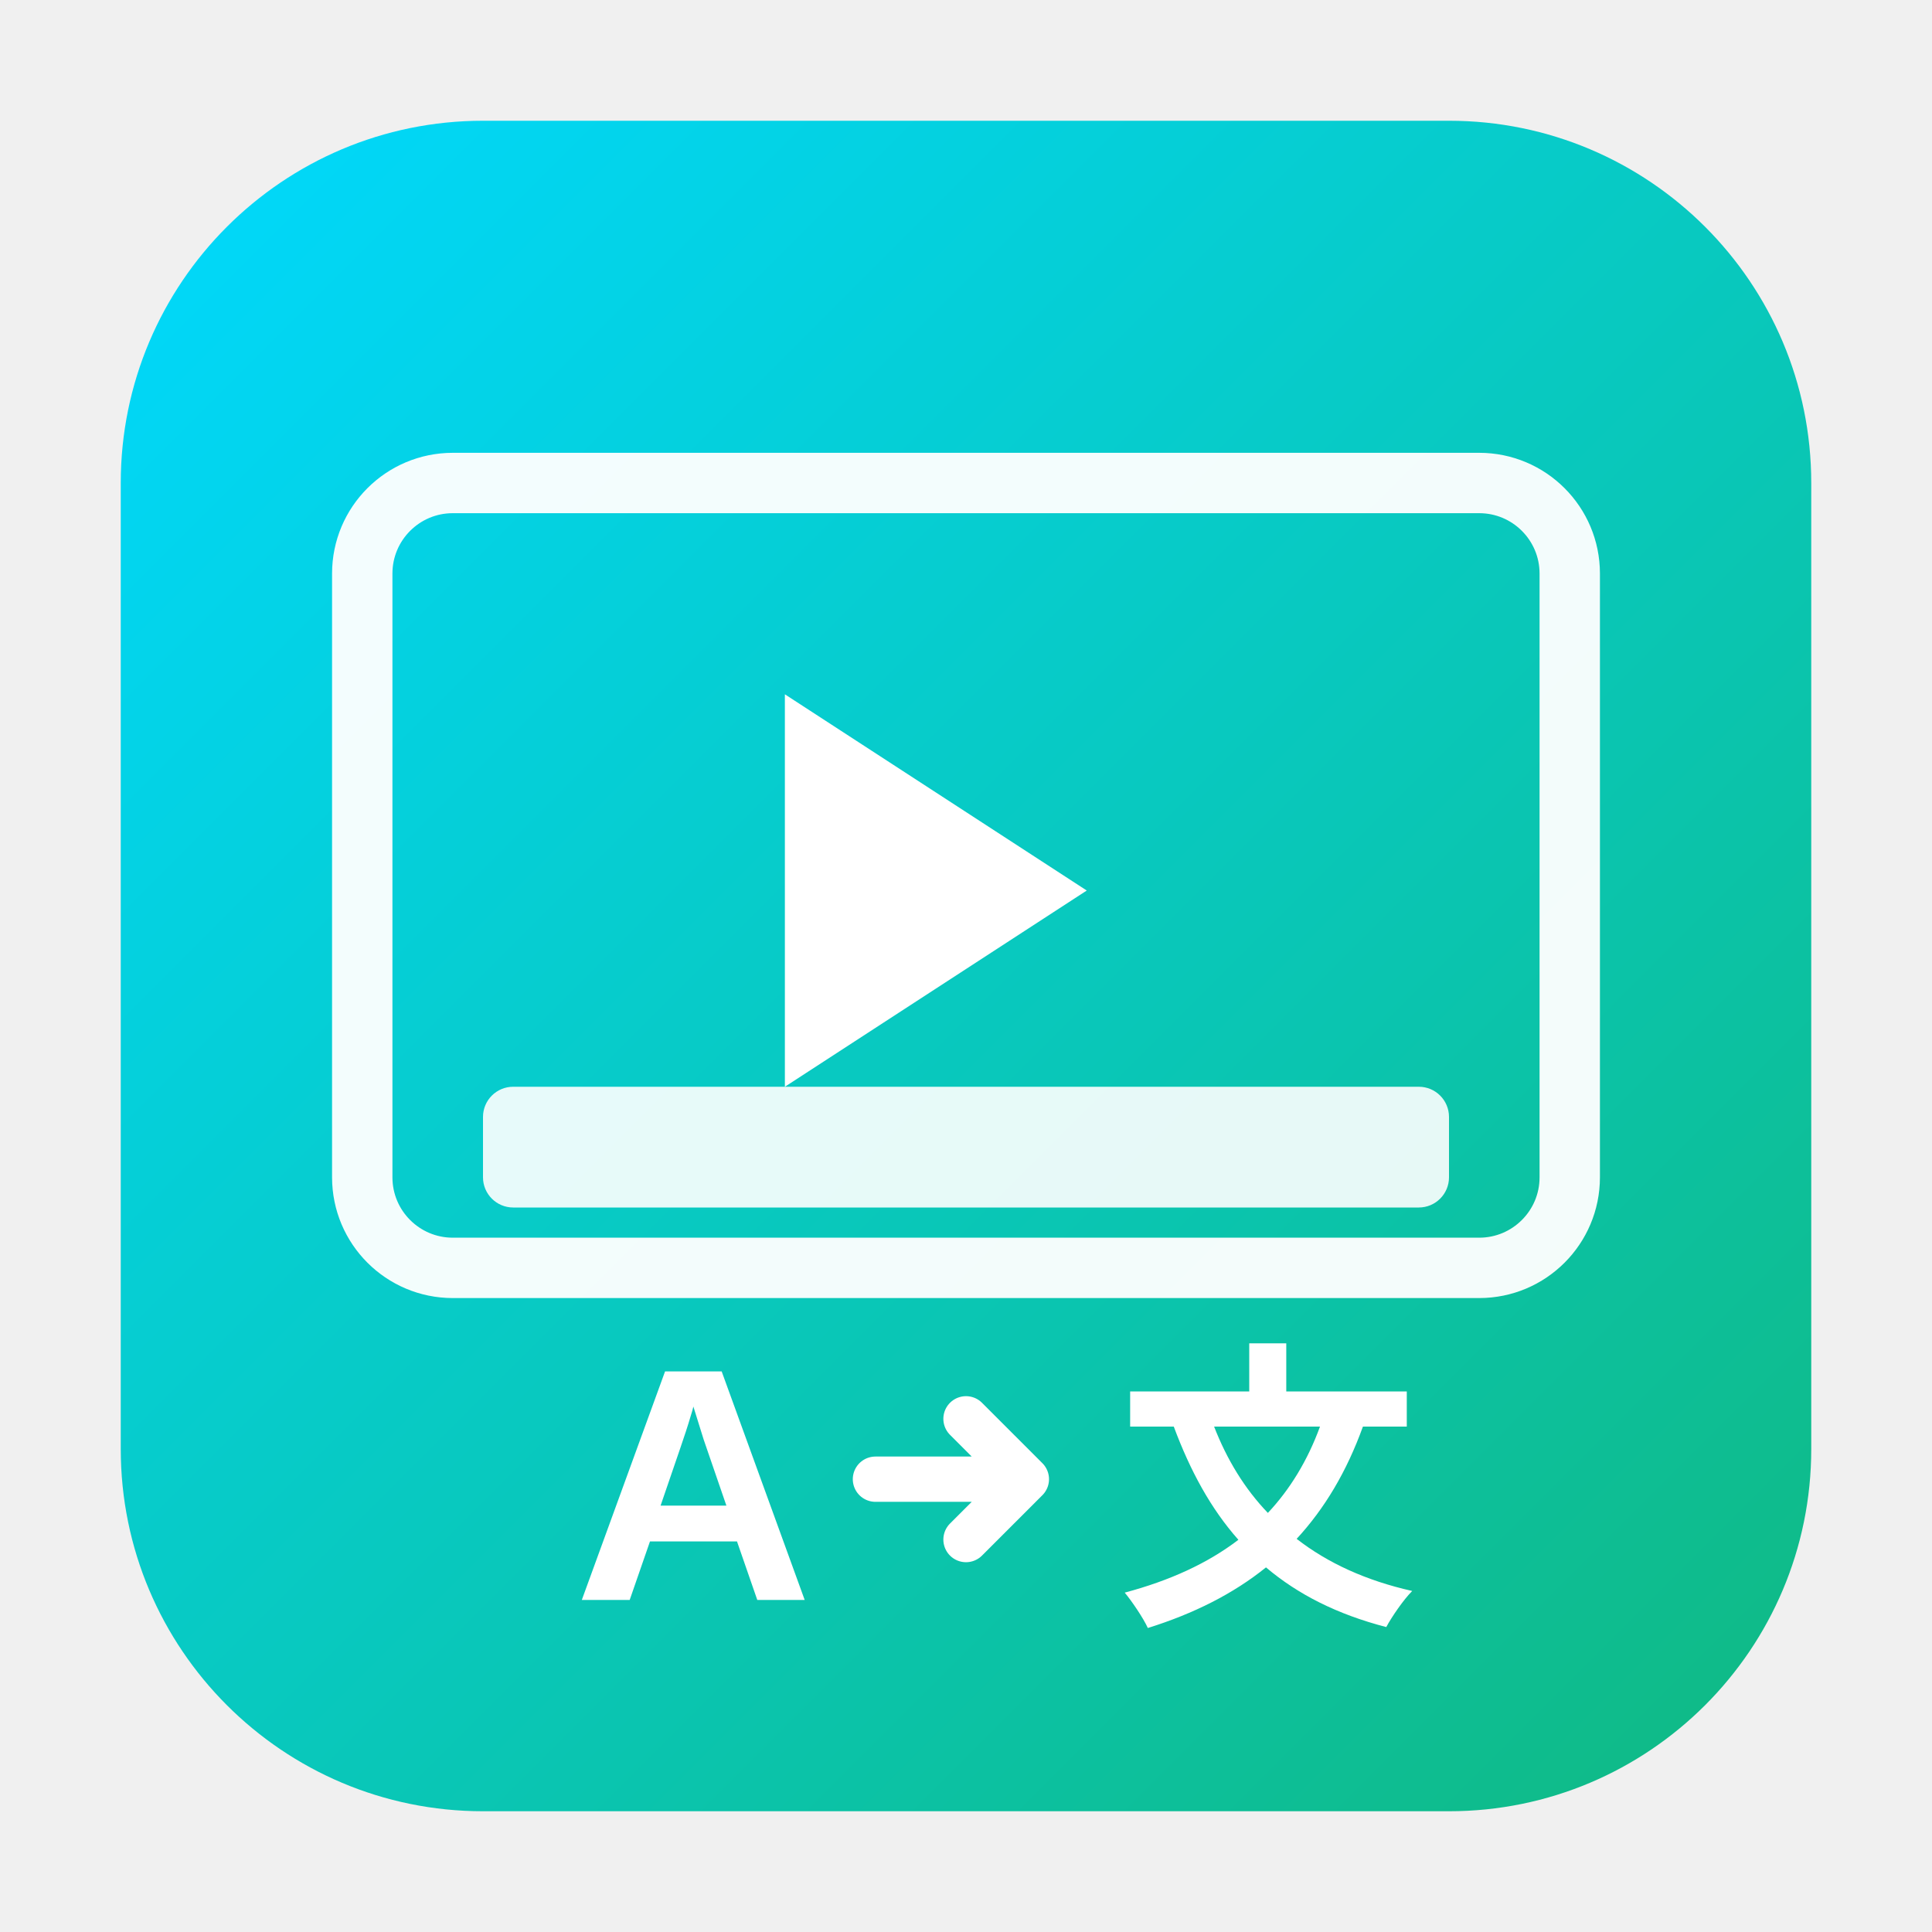
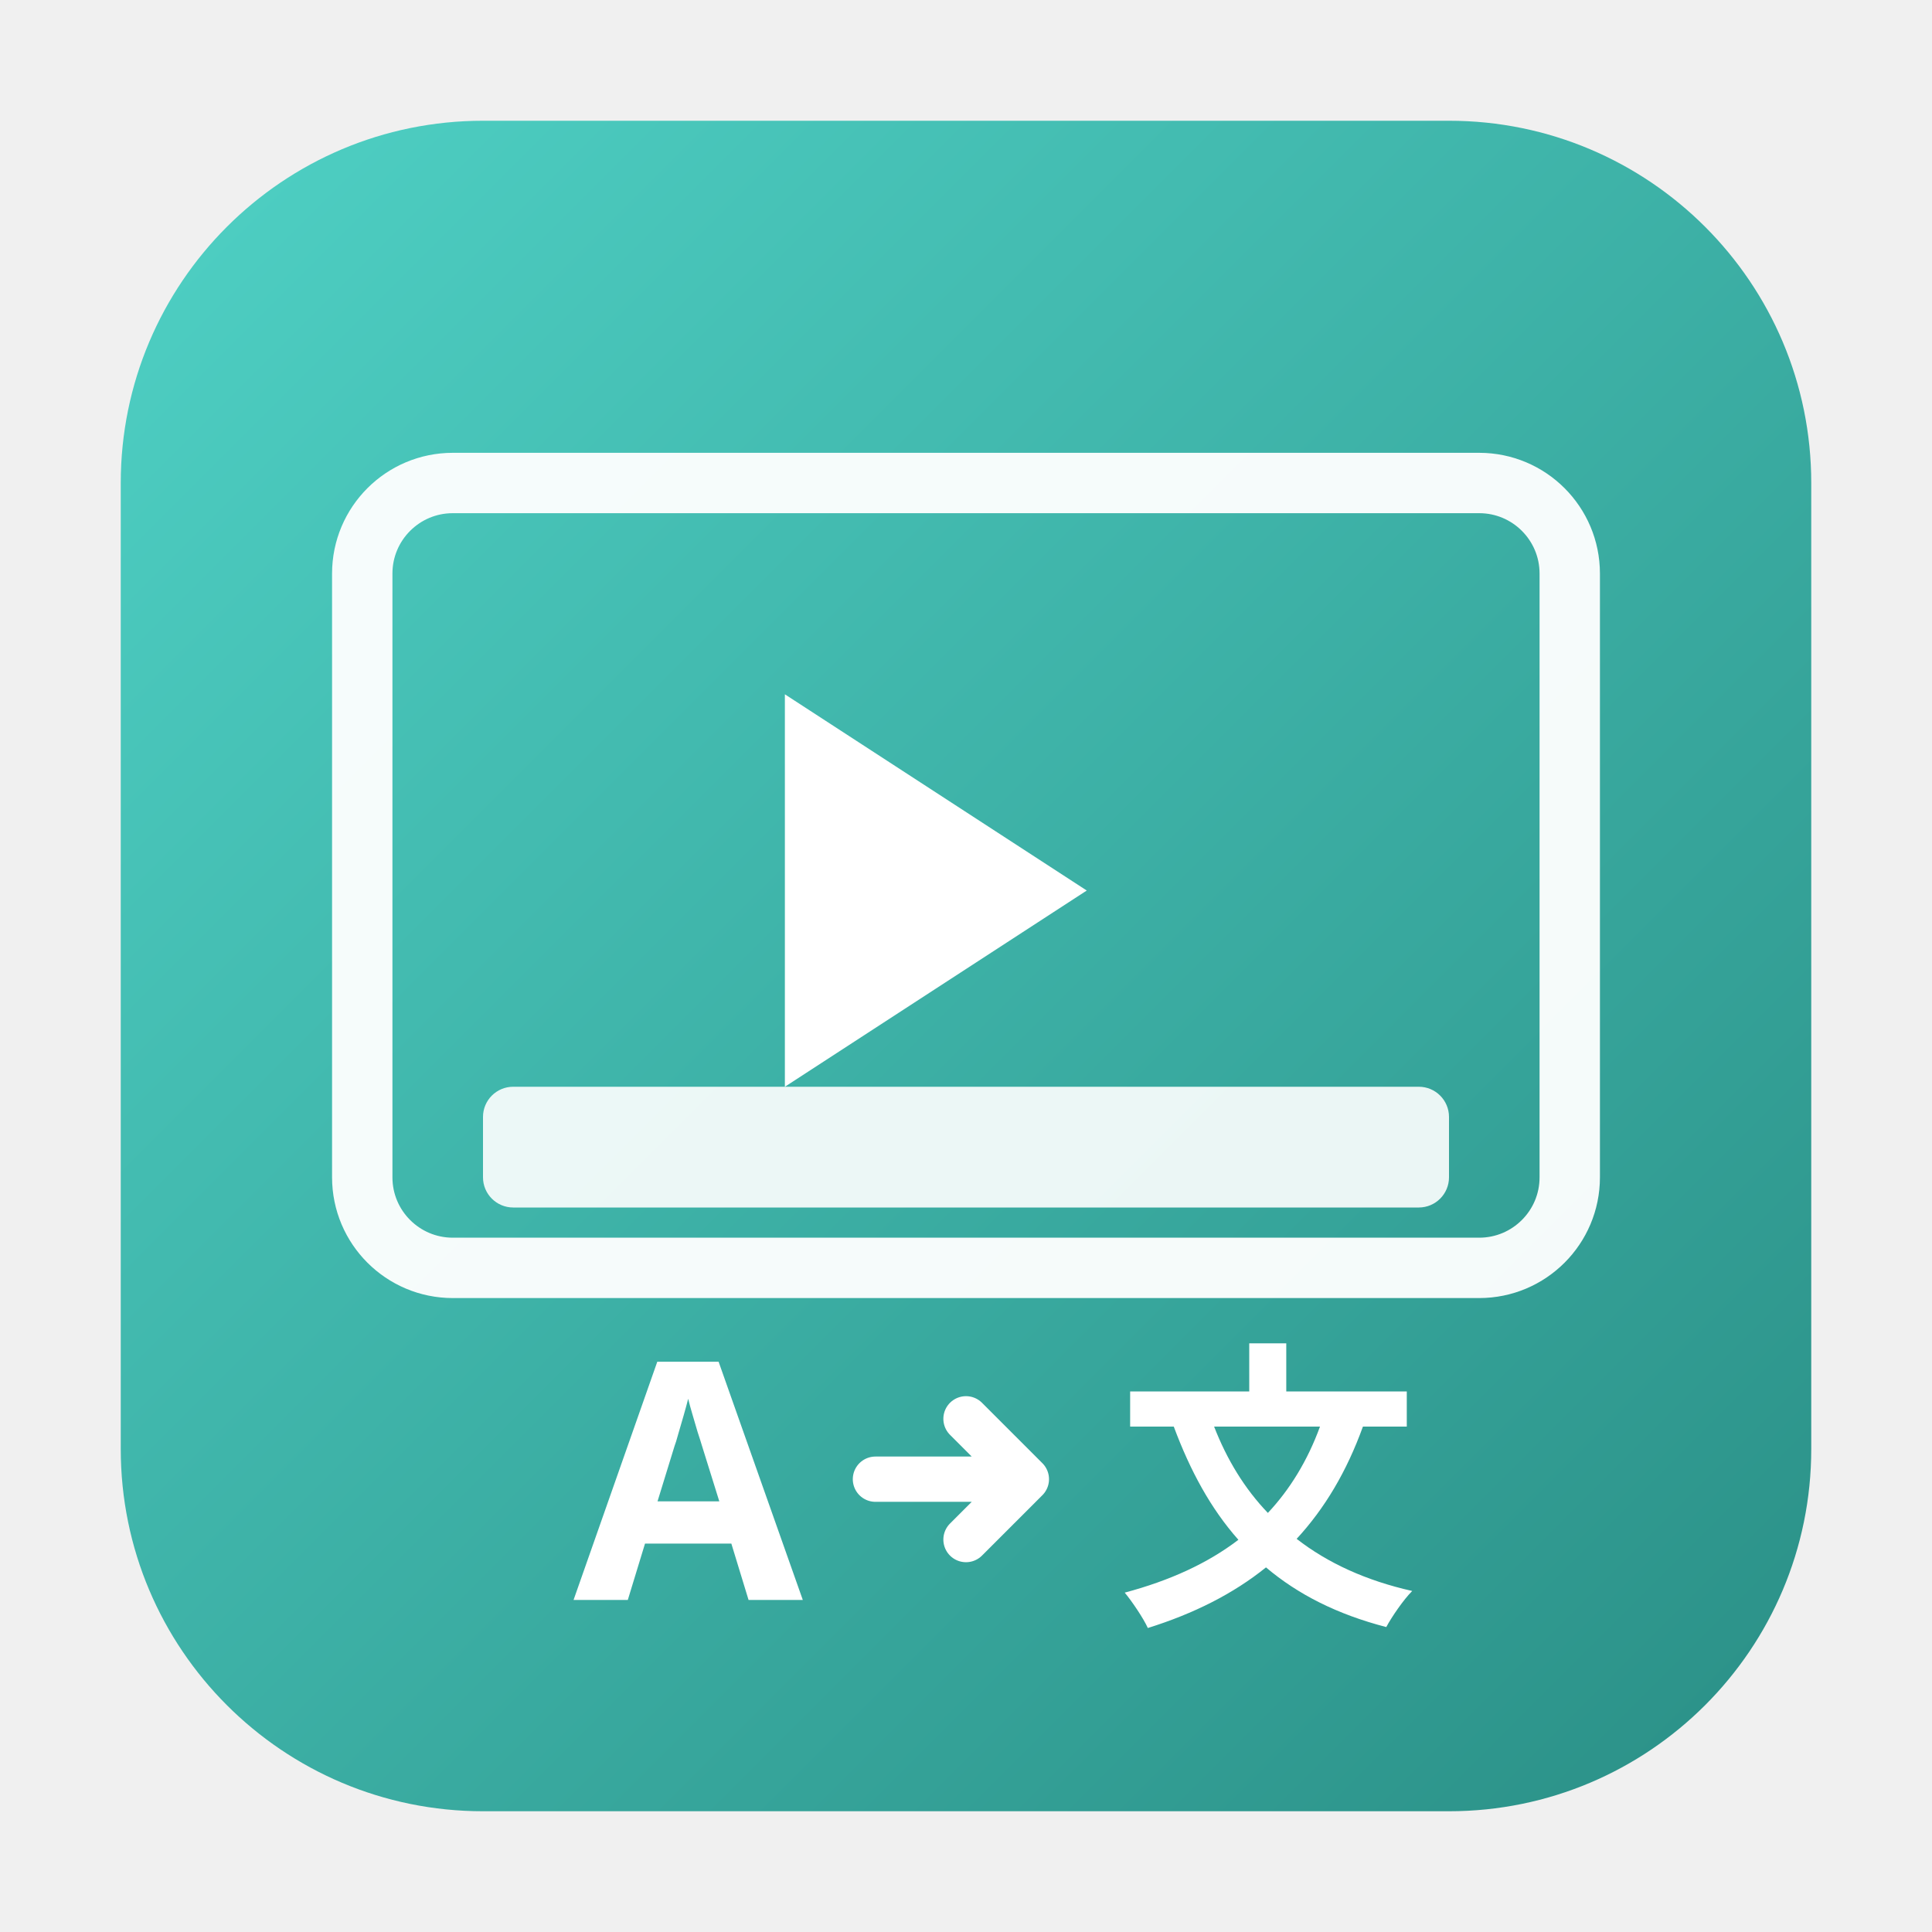
<svg xmlns="http://www.w3.org/2000/svg" width="128" height="128" viewBox="0 0 128 128">
  <defs>
    <linearGradient id="bgGrad" x1="0%" y1="0%" x2="100%" y2="100%">
-       <stop offset="0%" stop-color="#00d9ff" />
-       <stop offset="100%" stop-color="#10b981" />
+       <stop offset="0%" stop-color="#4fd1c5" />
+       <stop offset="100%" stop-color="#2a8f86" />
    </linearGradient>
  </defs>
  <rect x="8" y="8" width="112" height="112" rx="24" ry="24" fill="url(#bgGrad)" />
  <rect x="24" y="32" width="80" height="52" rx="6" ry="6" fill="none" stroke="white" stroke-width="4" opacity="0.95" />
  <polygon points="52,46 52,72 72,59" fill="white" />
  <rect x="32" y="72" width="64" height="8" rx="2" fill="white" opacity="0.9" />
-   <text x="38" y="106" font-family="Arial, sans-serif" font-size="22" font-weight="bold" fill="white">A</text>
+   <text x="38" y="106" font-family="system-ui, sans-serif" font-size="22" font-weight="bold" fill="white">A</text>
  <path d="M58 98 L68 98 M64 94 L68 98 L64 102" stroke="white" stroke-width="3" stroke-linecap="round" stroke-linejoin="round" fill="none" />
-   <text x="74" y="106" font-family="Arial, sans-serif" font-size="20" font-weight="bold" fill="white">文</text>
+   <text x="74" y="106" font-family="system-ui, sans-serif" font-size="20" font-weight="bold" fill="white">文</text>
</svg>
